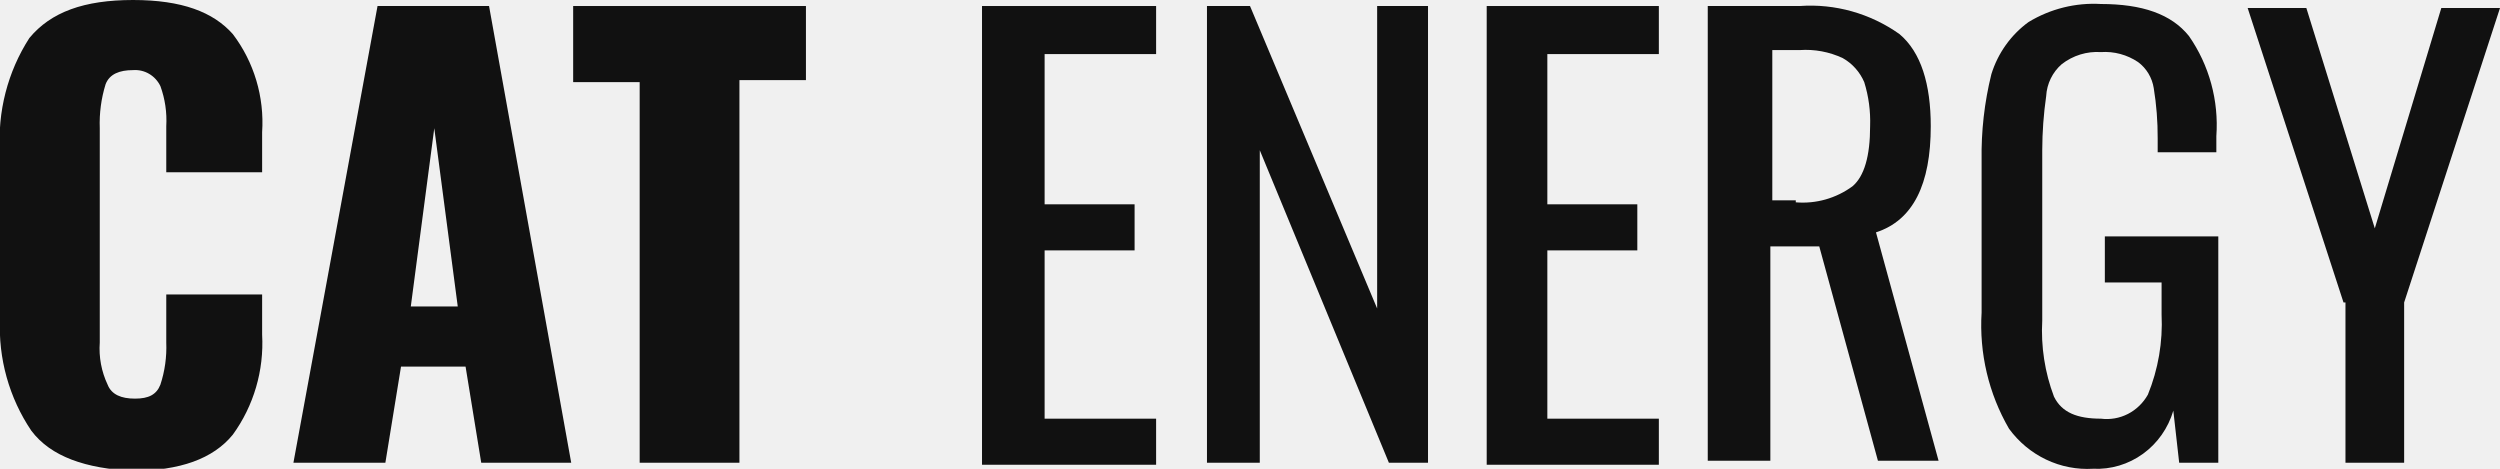
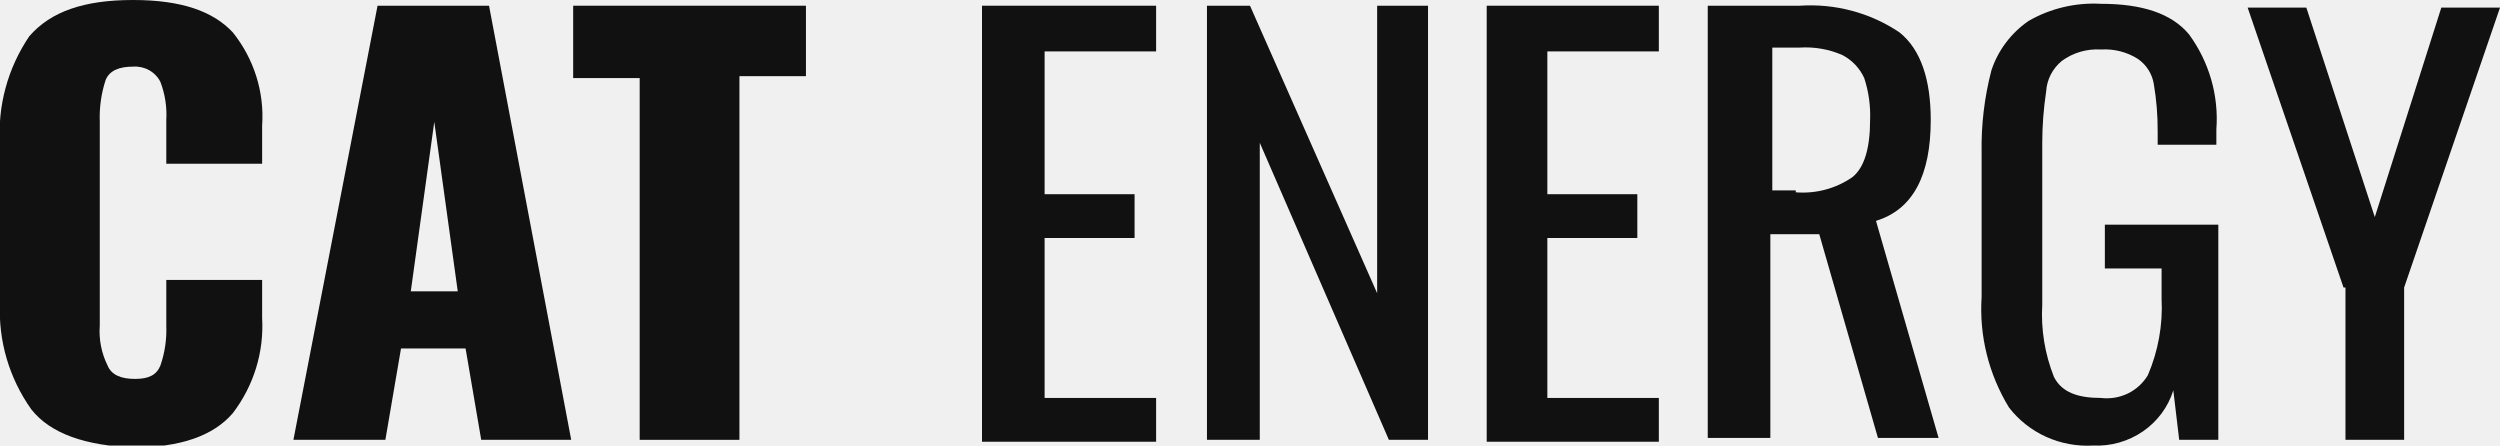
- <svg xmlns="http://www.w3.org/2000/svg" width="128" height="24" viewBox="0 0 128 24" fill="none">
+ <svg xmlns="http://www.w3.org/2000/svg" width="101" height="18" viewBox="0 0 101 18" fill="none">
  <g clip-path="url(#clip0)">
-     <path d="M1.603 22.051C0.468 20.368 -0.095 18.35 -3.57628e-07 16.308V7.795C-0.137 5.73 0.39 3.677 1.502 1.949C2.604 0.615 4.307 0 6.811 0C9.315 0 10.917 0.615 11.919 1.744C13.006 3.173 13.541 4.962 13.421 6.769V8.821H8.513V6.462C8.553 5.764 8.451 5.065 8.213 4.41C8.086 4.146 7.884 3.926 7.634 3.78C7.385 3.634 7.098 3.568 6.811 3.59C6.11 3.59 5.609 3.795 5.408 4.308C5.182 5.036 5.08 5.8 5.108 6.564V17.538C5.055 18.28 5.193 19.023 5.509 19.692C5.709 20.205 6.21 20.41 6.911 20.41C7.612 20.41 8.013 20.205 8.213 19.692C8.441 18.999 8.542 18.269 8.513 17.538V15.077H13.421V17.128C13.523 18.965 12.991 20.78 11.919 22.256C10.917 23.487 9.214 24.103 6.811 24.103C4.407 24 2.604 23.385 1.603 22.051Z" fill="#111111" />
-     <path d="M19.33 0.308H25.039L29.246 23.692H24.639L23.837 18.769H20.532L19.731 23.692H15.023L19.33 0.308ZM23.437 15.692L22.235 6.564L21.033 15.692H23.437Z" fill="#111111" />
-     <path d="M32.751 4.205H29.346V0.308H41.264V4.102H37.859V23.692H32.751V4.205Z" fill="#111111" />
-     <path d="M50.379 0.308H59.193V2.769H53.484V10.461H58.091V12.82H53.484V21.436H59.193V23.795H50.279V0.308H50.379Z" fill="#111111" />
-     <path d="M61.797 0.308H64L70.51 15.795V0.308H73.114V23.692H71.111L64.501 7.692V23.692H61.797V0.308Z" fill="#111111" />
-     <path d="M76.119 0.308H84.933V2.769H79.224V10.461H83.831V12.82H79.224V21.436H84.933V23.795H76.119V0.308Z" fill="#111111" />
-     <path d="M87.537 0.308H92.144C93.956 0.179 95.757 0.686 97.252 1.744C98.354 2.667 98.855 4.308 98.855 6.461C98.855 9.436 97.953 11.282 96.05 11.897L99.255 23.59H96.15L93.146 12.615H90.642V23.59H87.437V0.308H87.537ZM91.944 10.359C92.976 10.446 94.005 10.155 94.848 9.538C95.449 9.026 95.75 8 95.75 6.461C95.777 5.697 95.676 4.934 95.449 4.205C95.224 3.682 94.837 3.25 94.347 2.974C93.658 2.652 92.9 2.511 92.144 2.564H90.742V10.256H91.944V10.359Z" fill="#111111" />
-     <path d="M102.861 21.949C101.82 20.155 101.331 18.082 101.458 16V8.205C101.434 6.719 101.602 5.236 101.959 3.795C102.294 2.718 102.962 1.782 103.862 1.128C104.981 0.45 106.271 0.129 107.568 0.205C109.671 0.205 111.174 0.718 112.075 1.846C113.112 3.336 113.608 5.15 113.477 6.974V7.795H110.473V7.077C110.477 6.218 110.41 5.36 110.272 4.513C110.188 3.977 109.9 3.498 109.471 3.179C108.908 2.801 108.24 2.621 107.568 2.667C106.85 2.619 106.139 2.838 105.565 3.282C105.329 3.485 105.137 3.736 104.999 4.018C104.861 4.3 104.781 4.608 104.764 4.923C104.632 5.84 104.565 6.765 104.563 7.692V16.41C104.49 17.738 104.694 19.067 105.164 20.308C105.565 21.128 106.366 21.436 107.568 21.436C108.043 21.496 108.524 21.412 108.952 21.193C109.379 20.974 109.734 20.63 109.972 20.205C110.501 18.908 110.741 17.506 110.673 16.102V14.461H107.768V12.102H113.577V23.692H111.574L111.274 21.026C111.011 21.919 110.464 22.698 109.72 23.236C108.976 23.775 108.078 24.044 107.167 24C106.34 24.05 105.513 23.889 104.761 23.53C104.01 23.172 103.357 22.629 102.861 21.949Z" fill="#111111" />
-     <path d="M119.988 15.487L115.08 0.41H118.085L121.59 11.692L124.995 0.41H128L123.092 15.487V23.692H120.088V15.487H119.988Z" fill="#111111" />
+     <path d="M1.264 16.538C0.37 15.276 -0.075 13.763 1.02073e-05 12.231V5.846C-0.108 4.298 0.308 2.757 1.185 1.462C2.055 0.462 3.398 0 5.374 0C7.35 0 8.614 0.462 9.405 1.308C10.263 2.379 10.685 3.721 10.59 5.077V6.615H6.718V4.846C6.749 4.323 6.668 3.799 6.48 3.308C6.38 3.109 6.221 2.945 6.024 2.835C5.827 2.725 5.6 2.676 5.374 2.692C4.821 2.692 4.426 2.846 4.268 3.231C4.089 3.777 4.009 4.35 4.031 4.923V13.154C3.989 13.71 4.098 14.267 4.347 14.769C4.505 15.154 4.9 15.308 5.453 15.308C6.006 15.308 6.322 15.154 6.48 14.769C6.66 14.249 6.74 13.702 6.718 13.154V11.308H10.59V12.846C10.67 14.224 10.251 15.585 9.405 16.692C8.614 17.615 7.271 18.077 5.374 18.077C3.477 18 2.055 17.538 1.264 16.538Z" fill="#111111" />
+     <path d="M15.253 0.231H19.757L23.077 17.769H19.441L18.809 14.077H16.201L15.569 17.769H11.854L15.253 0.231ZM18.493 11.769L17.545 4.923L16.596 11.769H18.493Z" fill="#111111" />
+     <path d="M25.843 3.154H23.156V0.231H32.56V3.077H29.873V17.769H25.843V3.154Z" fill="#111111" />
+     <path d="M39.752 0.231H46.707V2.077H42.202V7.846H45.837V9.615H42.202V16.077H46.707V17.846H39.673V0.231H39.752Z" fill="#111111" />
+     <path d="M48.761 0.231H50.5L55.637 11.846V0.231H57.692V17.769H56.111L50.895 5.769V17.769H48.761V0.231Z" fill="#111111" />
+     <path d="M60.063 0.231H67.017V2.077H62.513V7.846H66.148V9.615H62.513V16.077H67.017V17.846H60.063V0.231Z" fill="#111111" />
+     <path d="M69.072 0.231H72.707C74.138 0.135 75.559 0.514 76.738 1.308C77.607 2 78.002 3.231 78.002 4.846C78.002 7.077 77.291 8.462 75.79 8.923L78.319 17.692H75.869L73.498 9.462H71.522V17.692H68.993V0.231H69.072ZM72.549 7.769C73.364 7.835 74.176 7.617 74.841 7.154C75.315 6.769 75.552 6 75.552 4.846C75.574 4.273 75.494 3.7 75.315 3.154C75.138 2.762 74.832 2.437 74.446 2.231C73.902 1.989 73.304 1.884 72.707 1.923H71.601V7.692H72.549V7.769Z" fill="#111111" />
+     <path d="M81.163 16.462C80.342 15.117 79.956 13.562 80.057 12V6.154C80.038 5.039 80.171 3.927 80.452 2.846C80.717 2.039 81.244 1.337 81.954 0.846C82.836 0.338 83.854 0.097 84.878 0.154C86.537 0.154 87.723 0.538 88.434 1.385C89.252 2.502 89.644 3.862 89.541 5.231V5.846H87.17V5.308C87.173 4.663 87.121 4.02 87.012 3.385C86.945 2.983 86.718 2.623 86.379 2.385C85.935 2.101 85.408 1.966 84.878 2C84.311 1.965 83.75 2.128 83.297 2.462C83.111 2.614 82.96 2.802 82.851 3.013C82.742 3.225 82.679 3.456 82.665 3.692C82.561 4.38 82.508 5.074 82.507 5.769V12.308C82.449 13.304 82.611 14.301 82.981 15.231C83.297 15.846 83.93 16.077 84.878 16.077C85.252 16.122 85.632 16.059 85.97 15.895C86.307 15.73 86.587 15.473 86.775 15.154C87.192 14.181 87.381 13.13 87.328 12.077V10.846H85.036V9.077H89.62V17.769H88.039L87.802 15.769C87.595 16.439 87.163 17.023 86.576 17.427C85.989 17.831 85.28 18.033 84.562 18C83.909 18.037 83.257 17.916 82.663 17.648C82.07 17.379 81.555 16.972 81.163 16.462Z" fill="#111111" />
+     <path d="M94.678 11.615L90.805 0.308H93.176L95.942 8.769L98.629 0.308H101L97.127 11.615V17.769H94.757V11.615H94.678Z" fill="#111111" />
  </g>
  <defs>
    <clipPath id="clip0">
-       <rect width="128" height="24" fill="white" />
+       <rect width="101" height="18" fill="white" />
    </clipPath>
  </defs>
</svg>
